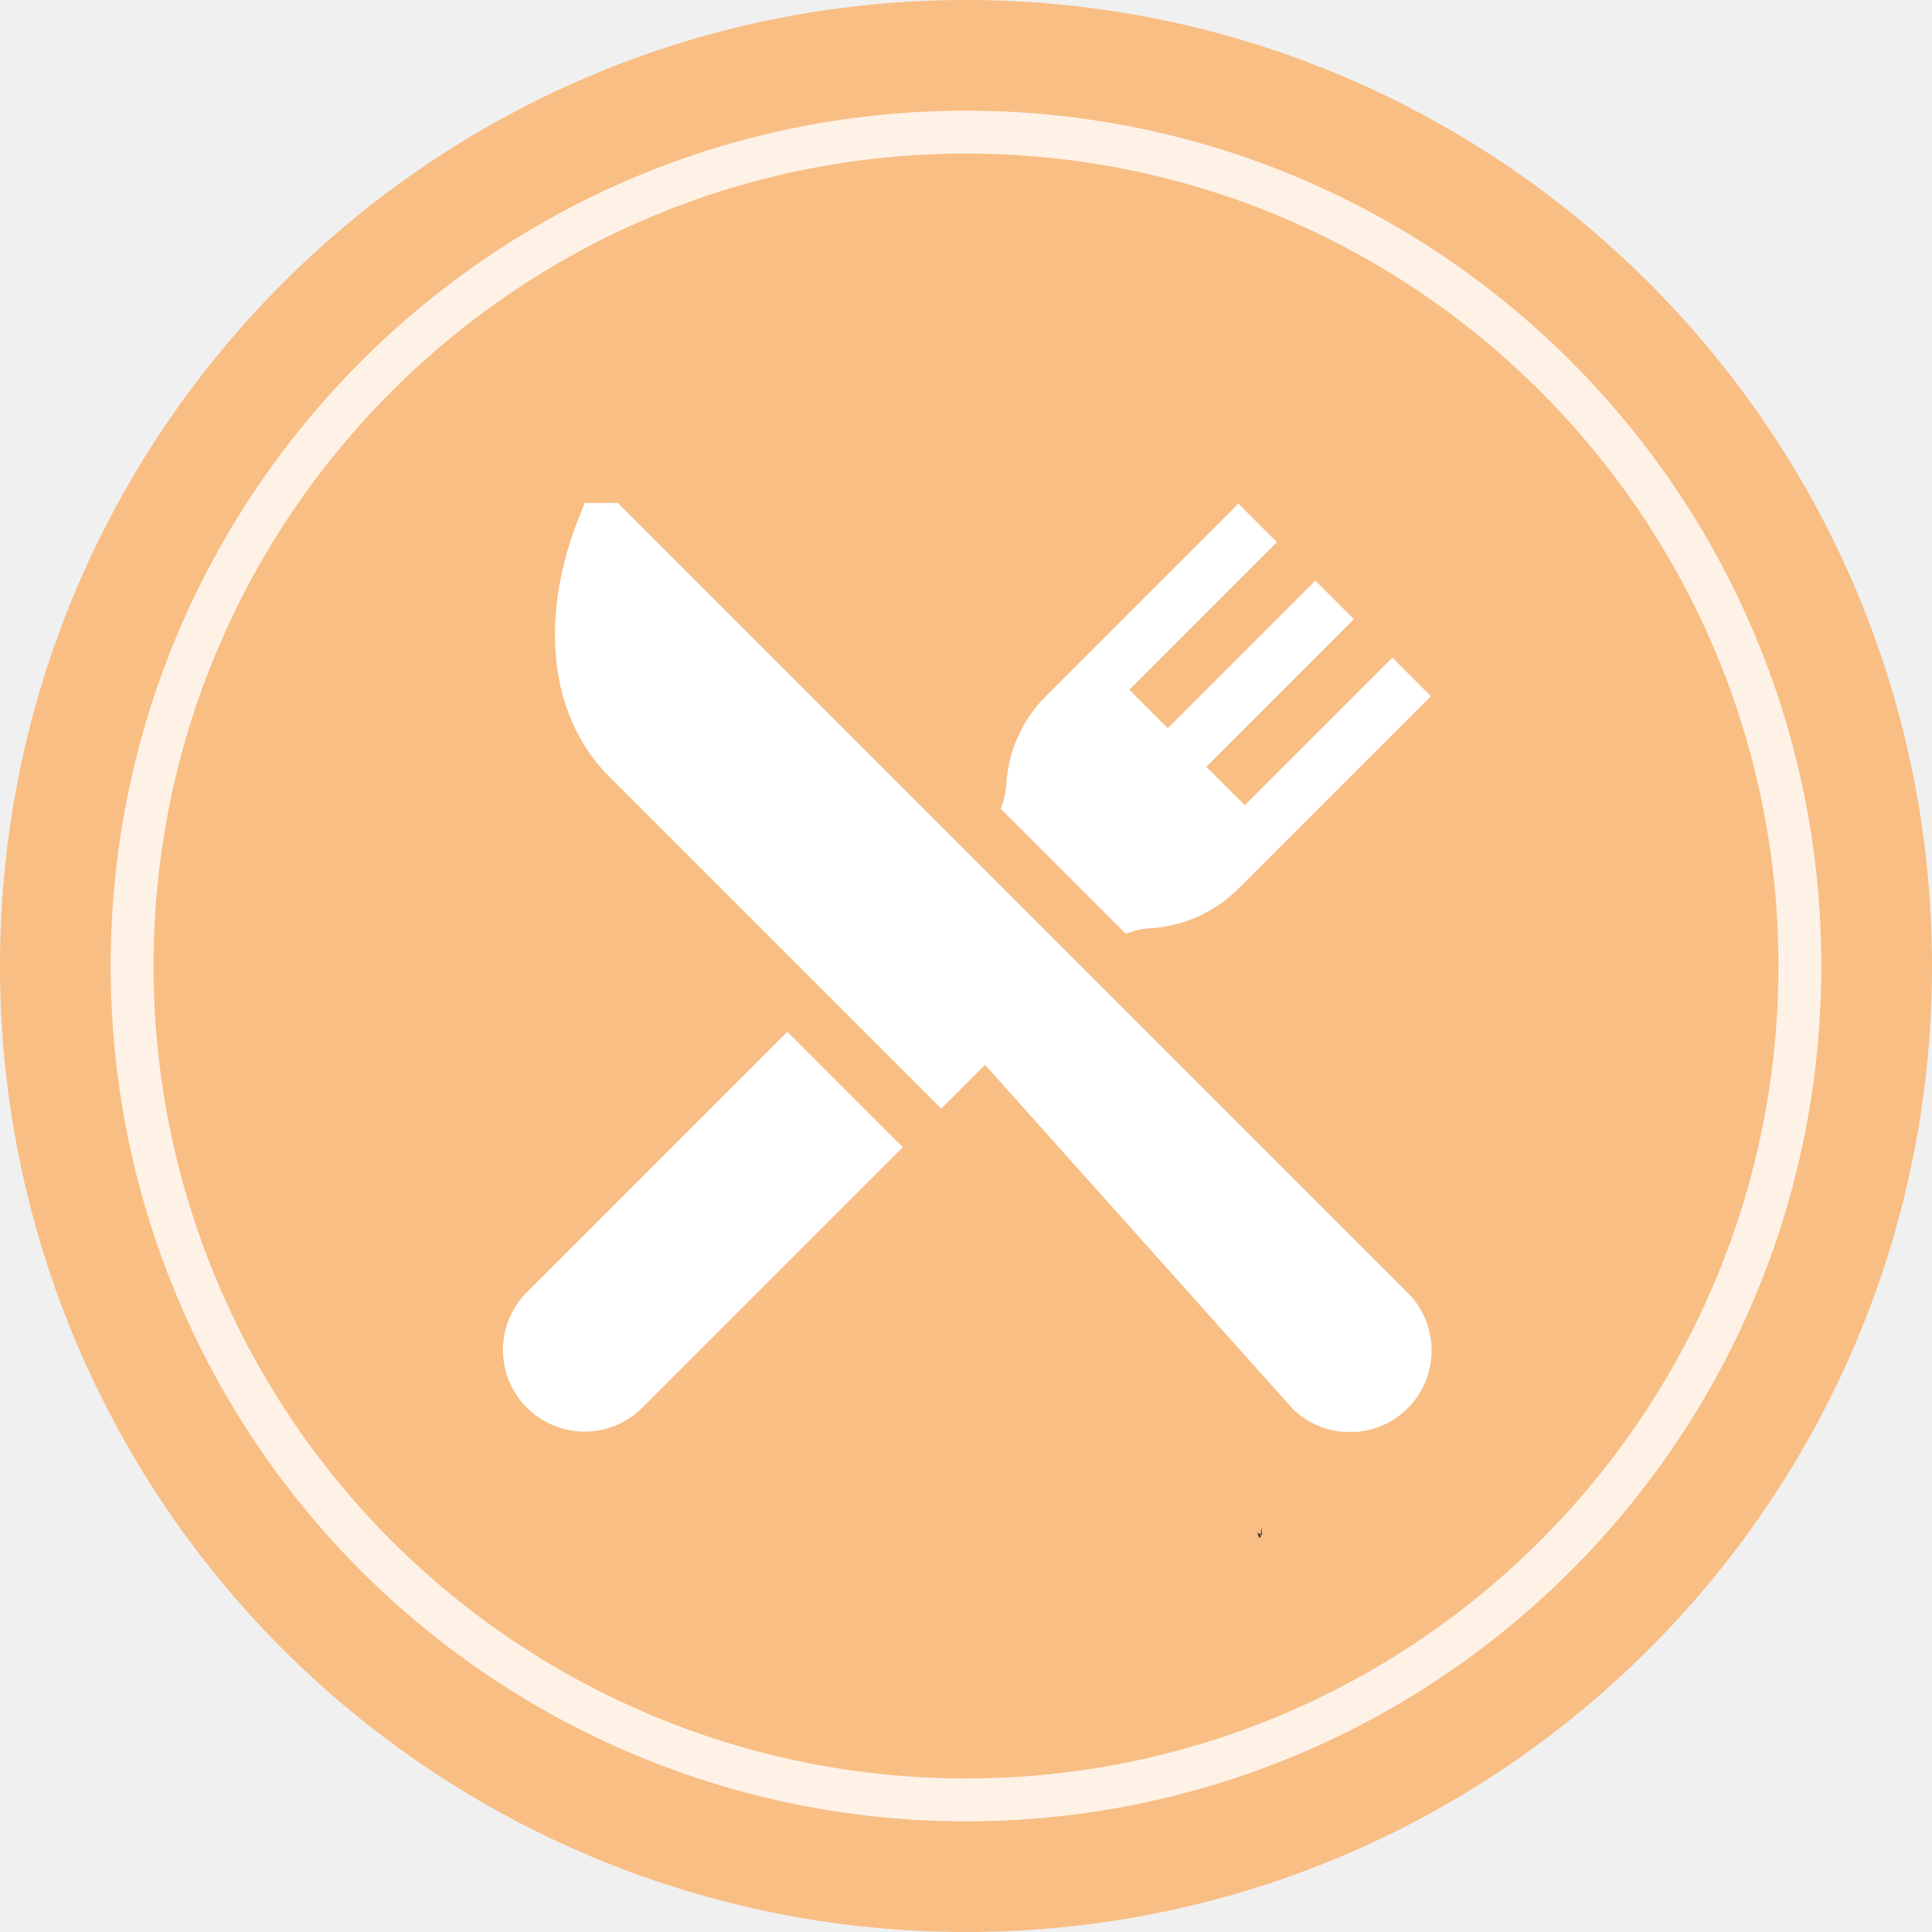
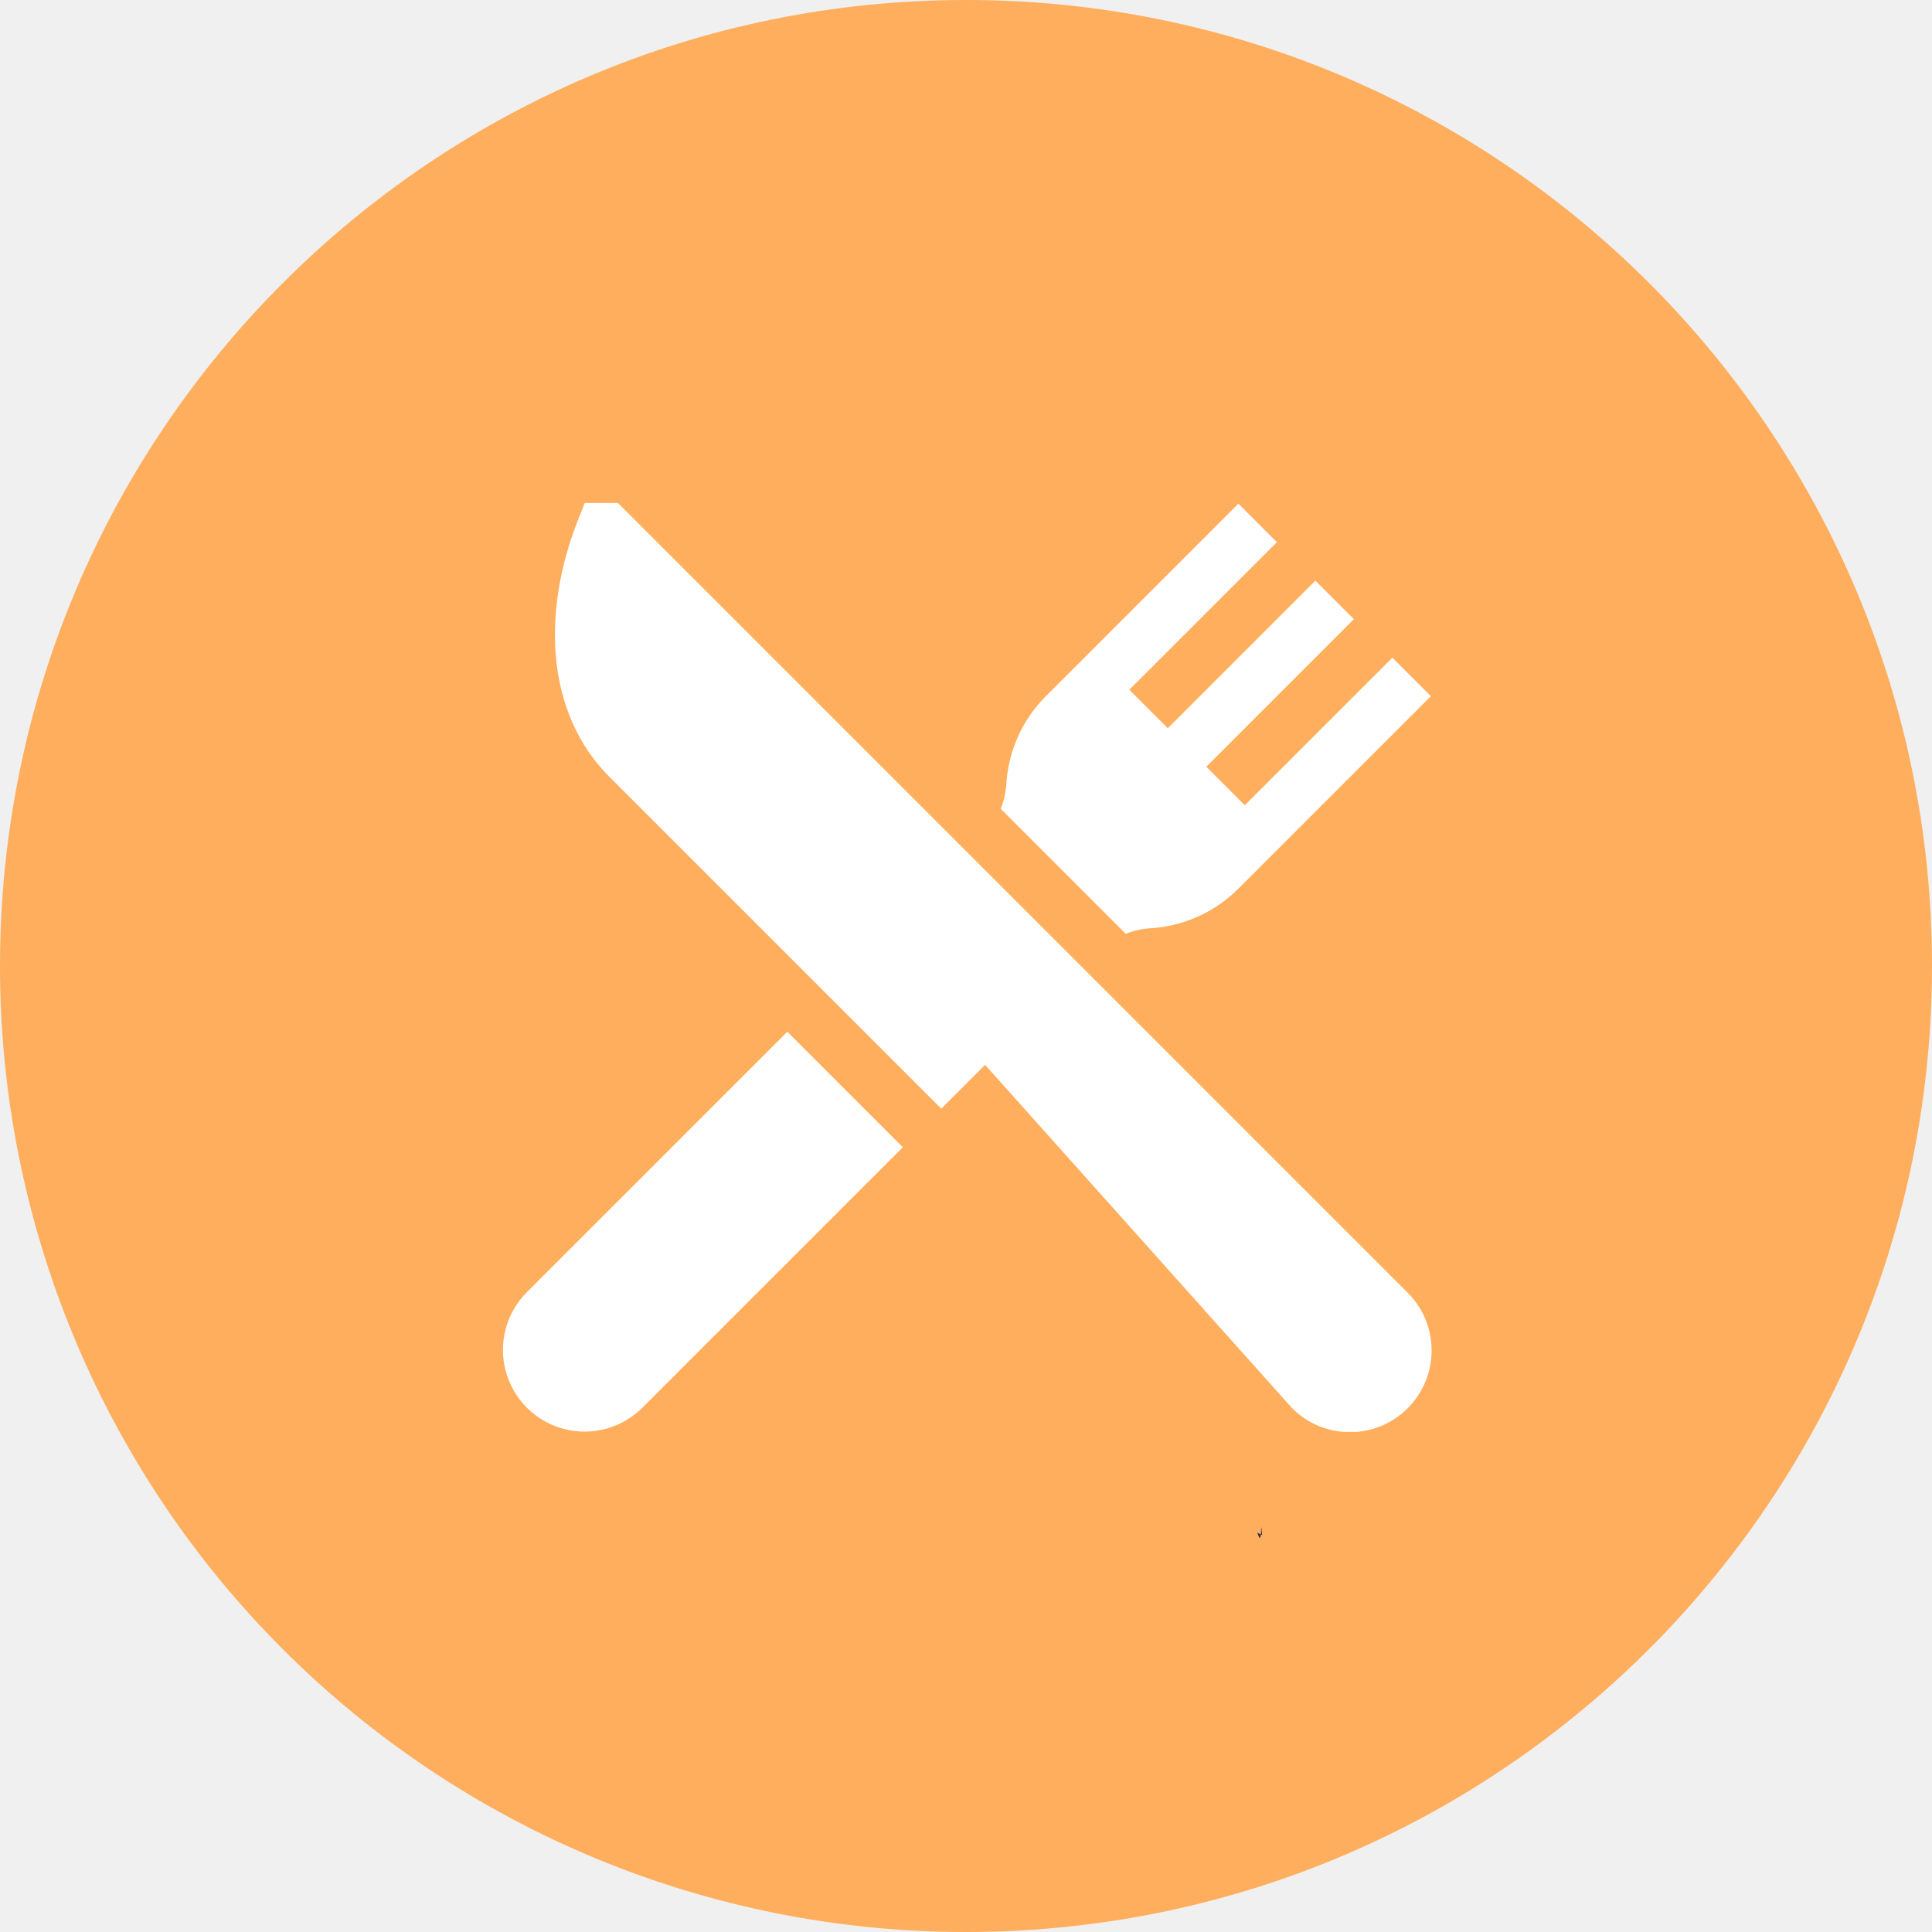
<svg xmlns="http://www.w3.org/2000/svg" width="676" height="676" viewBox="0 0 676 676">
  <defs>
    <clipPath id="clip-path">
      <rect id="Rectangle_370" data-name="Rectangle 370" width="325" height="325" transform="translate(-8162 8336)" fill="#fff" />
    </clipPath>
  </defs>
  <g id="Groupe_148" data-name="Groupe 148" transform="translate(8338 -8160)">
    <g id="Groupe_131" data-name="Groupe 131" transform="translate(-150 2443)">
      <g id="Groupe_125" data-name="Groupe 125" transform="translate(-2042 -5910)">
        <g id="avatarFemale" transform="translate(-6146 11627)">
-           <path id="Tracé_1341" data-name="Tracé 1341" d="M938,450c0,120.33-62.88,225.98-157.58,285.87q-13.26,8.4-27.34,15.55c-2.12,1.09-4.25,2.14-6.4,3.17-1.77.86-3.56,1.7-5.35,2.53a334.831,334.831,0,0,1-57.78,20.47c-1.29.33-2.59.65-3.89.96-.97.24-1.95.47-2.93.69a2.494,2.494,0,0,1-.37.09c-2.01.47-4.02.92-6.05,1.33-1.14.24-2.28.48-3.42.71-.69.15-1.39.28-2.08.41-.87.17-1.73.33-2.6.5-.48.1-.96.18-1.45.26-1.1.2-2.2.4-3.29.59-1.86.32-3.74.63-5.61.91-1.36.21-2.71.41-4.07.6-1.6.23-3.2.44-4.81.64-.44.07-.88.12-1.32.17l-1.71.21c-1.74.21-3.5.4-5.25.58q-1.71.18-3.42.33c-1.47.14-2.94.26-4.42.38-1.8.14-3.59.27-5.4.38-1.16.07-2.32.14-3.49.2-2.98.16-5.96.27-8.96.35-1.49.04-2.99.07-4.49.09h-.03c-1.49.02-2.99.03-4.49.03A337.827,337.827,0,0,1,262,450c0-186.67,151.33-338,338-338S938,263.33,938,450Z" transform="translate(-262 -112)" fill="#f8be84" />
+           <path id="Tracé_1341" data-name="Tracé 1341" d="M938,450c0,120.33-62.88,225.98-157.58,285.87q-13.26,8.4-27.34,15.55c-2.12,1.09-4.25,2.14-6.4,3.17-1.77.86-3.56,1.7-5.35,2.53a334.831,334.831,0,0,1-57.78,20.47c-1.29.33-2.59.65-3.89.96-.97.24-1.95.47-2.93.69a2.494,2.494,0,0,1-.37.09c-2.01.47-4.02.92-6.05,1.33-1.14.24-2.28.48-3.42.71-.69.15-1.39.28-2.08.41-.87.17-1.73.33-2.6.5-.48.1-.96.18-1.45.26-1.1.2-2.2.4-3.29.59-1.86.32-3.74.63-5.61.91-1.36.21-2.71.41-4.07.6-1.6.23-3.2.44-4.81.64-.44.07-.88.12-1.32.17l-1.71.21c-1.74.21-3.5.4-5.25.58q-1.71.18-3.42.33c-1.47.14-2.94.26-4.42.38-1.8.14-3.59.27-5.4.38-1.16.07-2.32.14-3.49.2-2.98.16-5.96.27-8.96.35-1.49.04-2.99.07-4.49.09h-.03c-1.49.02-2.99.03-4.49.03A337.827,337.827,0,0,1,262,450c0-186.67,151.33-338,338-338S938,263.33,938,450Z" transform="translate(-262 -112)" fill="#ffae5d" />
          <path id="Tracé_1351" data-name="Tracé 1351" d="M701.96,648.27l1.22.63C703.06,650.2,702.77,651,701.96,648.27Z" transform="translate(-262 -112)" fill="#2f2e41" />
          <path id="Tracé_1352" data-name="Tracé 1352" d="M703.57,648.69c.01.14.03.29.04.43l-.43-.22c.01-.13.02-.27.04-.41C703.32,646.74,703.2,644.67,703.57,648.69Z" transform="translate(-262 -112)" fill="#2f2e41" />
        </g>
-       </g>
-       <g id="avatarFemale-2" data-name="avatarFemale" transform="translate(-8141.772 5763.228)" opacity="0.804">
-         <path id="Tracé_1341-2" data-name="Tracé 1341" d="M845.545,403.772c0,103.873-54.28,195.073-136.028,246.772q-11.446,7.251-23.6,13.423c-1.83.941-3.669,1.847-5.525,2.736-1.528.742-3.073,1.467-4.618,2.184a289.038,289.038,0,0,1-49.878,17.67c-1.114.285-2.236.561-3.358.829-.837.207-1.683.406-2.529.6a2.149,2.149,0,0,1-.319.078c-1.735.406-3.47.794-5.222,1.148-.984.207-1.968.414-2.952.613-.6.13-1.2.242-1.8.354-.751.147-1.493.285-2.244.432-.414.086-.829.155-1.252.224-.95.173-1.9.345-2.84.509-1.606.276-3.229.544-4.843.786-1.174.181-2.339.354-3.513.518-1.381.2-2.762.38-4.152.553-.38.06-.76.1-1.14.147l-1.476.181c-1.5.181-3.021.345-4.532.5q-1.476.155-2.952.285c-1.269.121-2.538.224-3.815.328-1.554.121-3.1.233-4.661.328-1,.06-2,.121-3.013.173-2.572.138-5.145.233-7.735.3-1.286.034-2.581.06-3.876.078h-.026c-1.286.017-2.581.026-3.876.026A291.623,291.623,0,0,1,262,403.772C262,242.633,392.633,112,553.772,112S845.545,242.633,845.545,403.772Z" transform="translate(-262 -112)" fill="none" stroke="#fff" stroke-width="15" />
      </g>
    </g>
    <g id="Groupe_de_masques_12" data-name="Groupe de masques 12" clip-path="url(#clip-path)">
      <g id="restaurant" transform="translate(-8162 8336)">
        <g id="Groupe_135" data-name="Groupe 135">
          <g id="Groupe_134" data-name="Groupe 134">
            <path id="Tracé_1450" data-name="Tracé 1450" d="M316.546,276.33,189.107,148.89,40.217,0H28.581L26.2,6.037c-6.271,15.935-8.95,32.233-7.747,47.131,1.371,16.981,7.822,31.683,18.657,42.518L153.346,211.917l15.331-15.331L276.133,316.743a28.576,28.576,0,1,0,40.412-40.414Z" fill="#fff" />
          </g>
        </g>
        <g id="Groupe_137" data-name="Groupe 137">
          <g id="Groupe_136" data-name="Groupe 136">
            <path id="Tracé_1451" data-name="Tracé 1451" d="M99.485,185,8.453,276.029a28.576,28.576,0,1,0,40.412,40.412L139.9,225.409Z" fill="#fff" />
          </g>
        </g>
        <g id="Groupe_139" data-name="Groupe 139">
          <g id="Groupe_138" data-name="Groupe 138">
            <path id="Tracé_1452" data-name="Tracé 1452" d="M311.2,54.113l-51.639,51.638L246.085,92.28l51.639-51.639L284.253,27.17,232.615,78.809,219.144,65.338,270.782,13.7,257.312.229,189.957,67.584A47.546,47.546,0,0,0,176.1,98.392a27.443,27.443,0,0,1-1.951,8.6L217.9,150.746a27.412,27.412,0,0,1,8.6-1.952,47.536,47.536,0,0,0,30.808-13.855l67.355-67.354Z" fill="#fff" />
          </g>
        </g>
      </g>
    </g>
  </g>
</svg>
